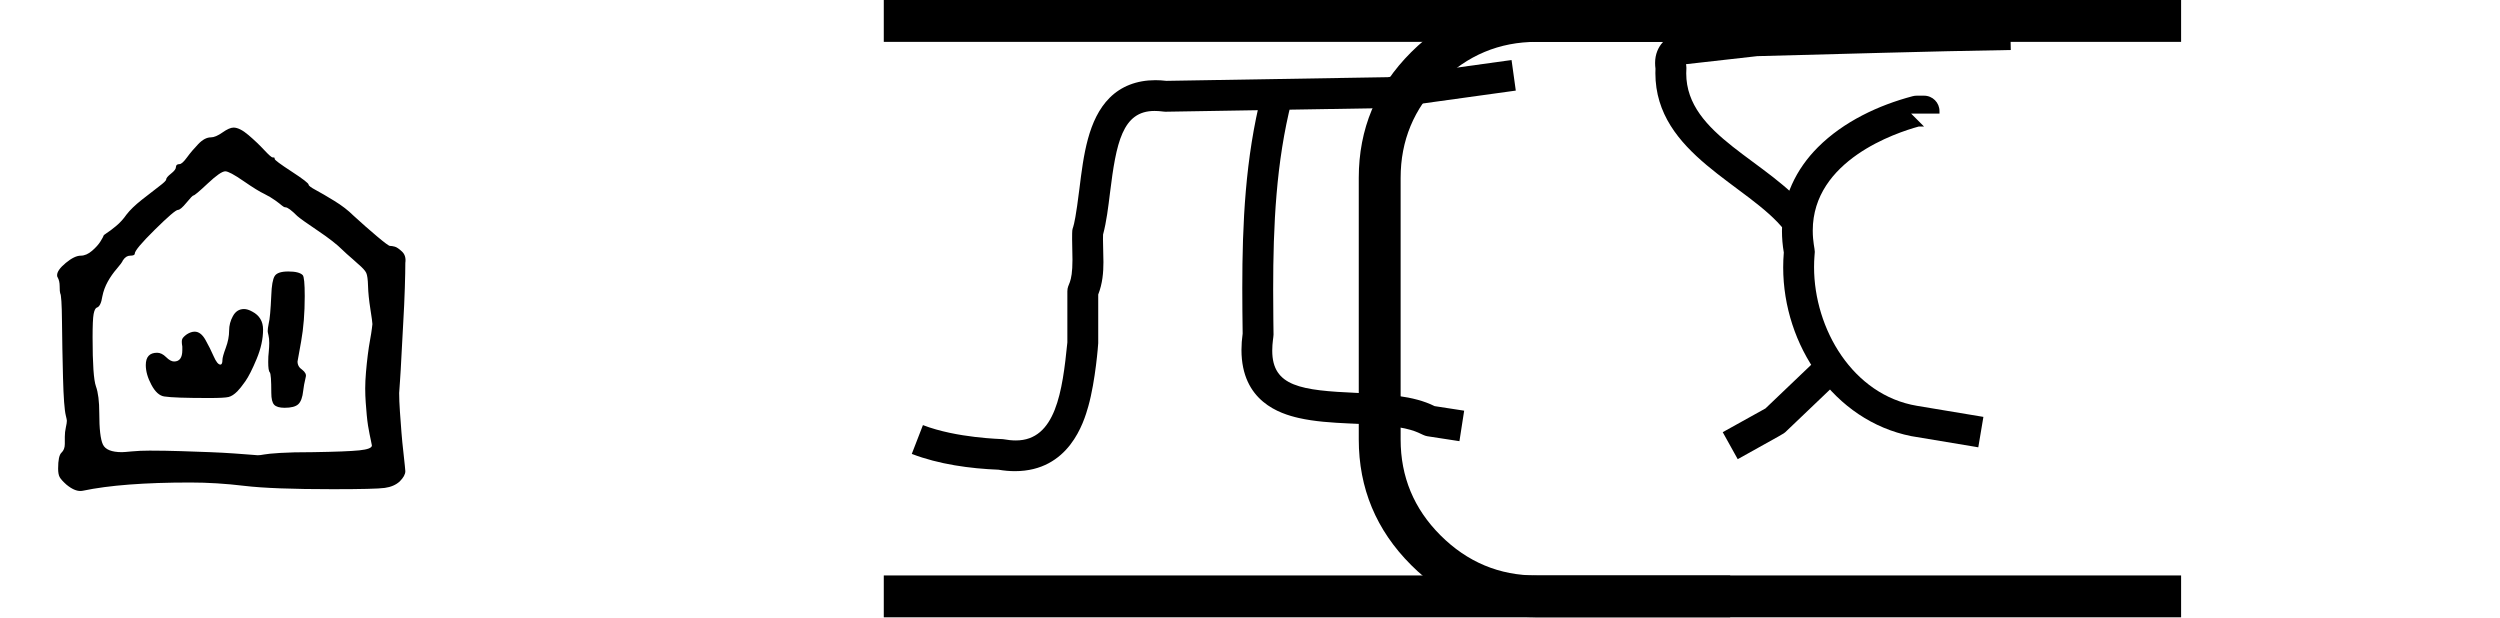
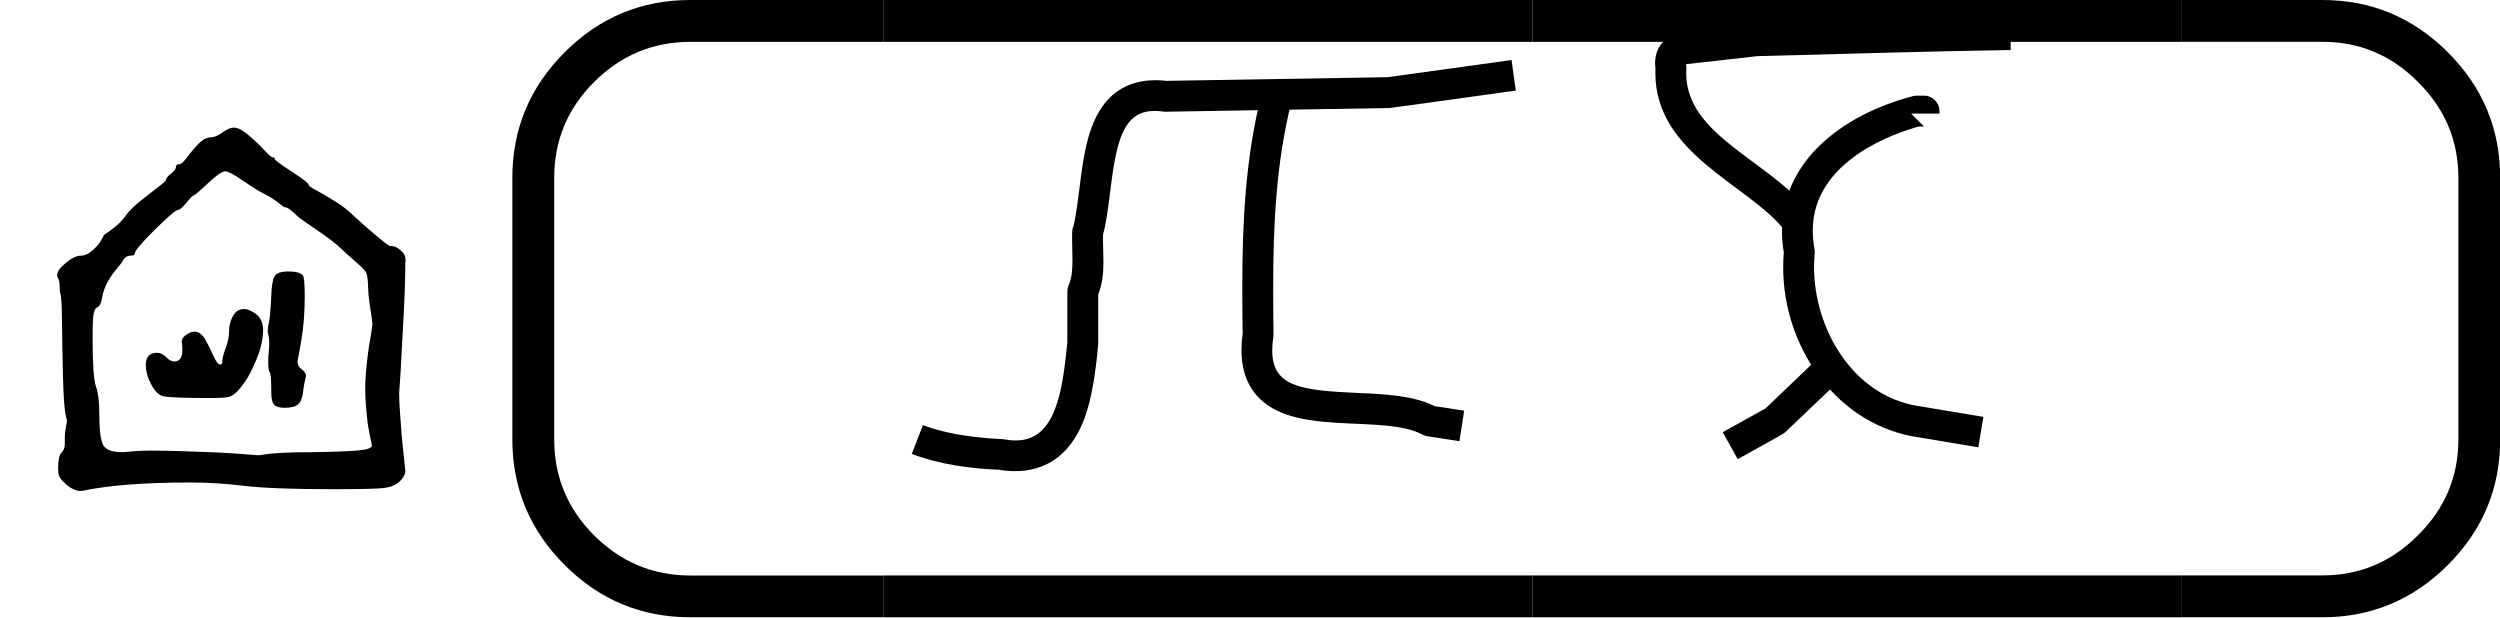
<svg xmlns="http://www.w3.org/2000/svg" version="1.1" width="4050" height="1000" viewBox="0 0 4050 1000">
  <path d="M126 137Q126 137 126 151Q126 160 128.0 169.0Q130 178 130 182Q130 184 128 192Q124 208 122.5 266.0Q121 324 120.5 375.0Q120 426 117 430Q116 433 116.0 443.5Q116 454 112 461Q111 462 111 465Q111 475 128.0 489.0Q145 503 157 503Q168 503 179.0 512.5Q190 522 195.5 531.0Q201 540 201 541Q201 543 207.5 547.0Q214 551 225.5 560.5Q237 570 246 583Q256 596 275.5 611.5Q295 627 309.0 637.5Q323 648 323 651Q323 655 332.5 662.5Q342 670 342 675Q342 681 349 681Q354 681 363.5 694.0Q373 707 385.5 720.0Q398 733 410 733Q419 733 432.5 742.5Q446 752 454 752Q466 752 483.0 737.5Q500 723 513.5 708.5Q527 694 530 694Q533 694 533.5 693.5Q534 693 534 691Q534 688 567.0 666.5Q600 645 600 641Q600 638 614.0 630.5Q628 623 650.0 609.5Q672 596 687 581Q711 559 733.0 540.5Q755 522 758 522Q762 522 767.5 520.5Q773 519 781.5 511.0Q790 503 788 489Q788 472 787.0 440.0Q786 408 784.0 374.0Q782 340 780.5 309.0Q779 278 777.5 257.5Q776 237 776 236Q776 221 777.5 199.5Q779 178 780.5 159.0Q782 140 784.0 123.0Q786 106 787.0 95.0Q788 84 788 84Q788 75 777 64Q766 54 748.0 51.5Q730 49 647 49Q529 49 475.0 55.5Q421 62 370 62Q237 62 161 46Q147 43 129 58Q119 67 116.0 72.5Q113 78 113 89Q113 114 119.5 120.0Q126 126 126 137ZM291 124Q320 124 351.5 123.0Q383 122 408.5 121.0Q434 120 455.0 118.5Q476 117 488.5 116.0Q501 115 501 115Q506 115 513.5 116.5Q521 118 544.5 119.5Q568 121 609 121Q674 122 698.5 124.5Q723 127 723 134Q723 134 722.5 136.5Q722 139 721.0 144.0Q720 149 718.5 156.0Q717 163 715.5 172.5Q714 182 713.0 193.0Q712 204 711.0 217.5Q710 231 710 245Q710 259 711.5 276.5Q713 294 715.0 310.0Q717 326 719.5 339.5Q722 353 723.0 361.5Q724 370 724 370Q724 374 720.0 399.5Q716 425 715.5 444.0Q715 463 712.0 469.5Q709 476 696 487Q693 490 686.0 496.0Q679 502 674.0 506.5Q669 511 666 514Q650 530 618.0 551.5Q586 573 578 580Q561 597 555 597Q552 597 548.0 600.5Q544 604 535.0 610.5Q526 617 514 623Q501 629 473.5 648.0Q446 667 438 667Q429 667 404.0 643.5Q379 620 376 620Q374 620 362.5 606.0Q351 592 346 592Q340 592 301.0 553.5Q262 515 262 507Q262 503 253 503Q245 503 239 494Q237 489 227.0 477.5Q217 466 209.5 452.5Q202 439 199 424Q196 404 188 402Q184 400 182.0 389.5Q180 379 180 344Q180 267 186.5 249.0Q193 231 193 197Q193 151 200.0 136.0Q207 121 237 121Q241 121 256.5 122.5Q272 124 291 124Z" transform="translate(0.00,833.33) scale(0.8333,-0.8333)" fill="#000000" />
  <path d="m 432.427,-300.259 c 0,-4 2.167,-11.833 6.5,-23.5 4.333,-11.667 6.5,-22.833 6.5,-33.5 0,-10 2.5,-19.5 7.5,-28.5 5,-9 12.167,-13.5 21.5,-13.5 4.667,0 10,1.667 16,5 14,7.333 21,19 21,35 0,18 -4.167,37 -12.5,57 -8.333,20 -15.667,34.5 -22,43.5 -6.333,9 -11.5,15.5 -15.5,19.5 -6,6 -11.667,9.667 -17,11 -5.333,1.333 -18,2 -38,2 -45.333,0 -74.333,-1 -87,-3 -9.333,-1.333 -17.667,-8.833 -25,-22.5 -7.333,-13.667 -11,-26.5 -11,-38.5 0,-16 7.333,-24 22,-24 6,0 11.833,2.833 17.5,8.5 5.667,5.667 10.833,8.5 15.5,8.5 10.667,0 16,-7.333 16,-22 v -7 c -1.333,-7.333 -1.333,-12.333 0,-15 1.333,-2.667 4.333,-5.667 9,-9 5.333,-3.333 10.333,-5 15,-5 8,0 15,5.333 21,16 6,10.667 11.333,21.333 16,32 4.667,10.667 9,16 13,16 2.667,0 4,-3 4,-9 z m 95,-126 c 0.667,-18.667 2.833,-31 6.5,-37 3.667,-6 12.5,-9 26.5,-9 14,0 23.333,2.333 28,7 2.667,2.667 4,16.333 4,41 0,32.667 -2.333,62 -7,88 l -7,39 c 0,6.667 3,12 9,16 6,4.667 8.333,9.333 7,14 -2.667,11.333 -4.333,20.333 -5,27 -1.333,12.667 -4.5,21.333 -9.5,26 -5,4.667 -13.833,7 -26.5,7 -10,0 -16.833,-2 -20.5,-6 -3.667,-4 -5.5,-11.667 -5.5,-23 0,-24.667 -1,-38 -3,-40 -2,-2 -3,-8.667 -3,-20 0,-8 0.333,-14.333 1,-19 0.667,-7.333 1,-13.333 1,-18 0,-6 -0.5,-11 -1.5,-15 -1,-4 -1.5,-6.667 -1.5,-8 0,-3.333 0.667,-8.333 2,-15 2,-7.333 3.667,-25.667 5,-55 z" transform="translate(0.00,833.33) scale(0.8333,0.8333)" fill="#000000" />
-   <path d="M 24.638,12.488 H 20.722 q -1.482,0 -2.54,-1.058 -1.058,-1.058 -1.058,-2.54 V 3.598 q 0,-1.482 1.058,-2.54 Q 19.241,4e-6 20.722,4e-6 h 3.916 V 0.847 H 20.722 q -1.132,0 -1.947,0.815 -0.804,0.804 -0.804,1.937 v 5.292 q 0,1.132 0.804,1.937 0.815,0.815 1.947,0.815 h 3.916 z" transform="translate(830.00,0.00) scale(80.0747,80.0747)" fill="#000000" />
+   <path d="M 24.638,12.488 H 20.722 q -1.482,0 -2.54,-1.058 -1.058,-1.058 -1.058,-2.54 V 3.598 q 0,-1.482 1.058,-2.54 Q 19.241,4e-6 20.722,4e-6 h 3.916 V 0.847 H 20.722 q -1.132,0 -1.947,0.815 -0.804,0.804 -0.804,1.937 v 5.292 q 0,1.132 0.804,1.937 0.815,0.815 1.947,0.815 h 3.916 z" transform="translate(-541.19,0.00) scale(80.0747,80.0747)" fill="#000000" />
  <path d="M 75.015,0.847 V 4e-6 h 13.123 v 0.847 z m 0,11.642 v -0.847 h 13.123 v 0.847 z" transform="translate(-4575.08,0.00) scale(80.0747,80.0747)" fill="#000000" />
  <path d="M 75.015,0.847 V 4e-6 h 13.123 v 0.847 z m 0,11.642 v -0.847 h 13.123 v 0.847 z" transform="translate(-3524.24,0.00) scale(80.0747,80.0747)" fill="#000000" />
-   <path d="m 87.715,4e-6 h 2.857 q 1.482,0 2.54,1.058 1.058,1.058 1.058,2.54 v 5.292 q 0,1.482 -1.058,2.54 -1.058,1.058 -2.54,1.058 h -2.857 v -0.847 h 2.857 q 1.132,0 1.937,-0.815 0.815,-0.804 0.815,-1.937 V 3.598 q 0,-1.132 -0.815,-1.937 -0.804,-0.815 -1.937,-0.815 h -2.857 z" transform="translate(3533.39,0.00) scale(80.0747,80.0747)" fill="#000000" />
+   <path d="m 87.715,4e-6 h 2.857 q 1.482,0 2.54,1.058 1.058,1.058 1.058,2.54 v 5.292 q 0,1.482 -1.058,2.54 -1.058,1.058 -2.54,1.058 h -2.857 v -0.847 h 2.857 q 1.132,0 1.937,-0.815 0.815,-0.804 0.815,-1.937 V 3.598 q 0,-1.132 -0.815,-1.937 -0.804,-0.815 -1.937,-0.815 h -2.857 z" transform="translate(-3490.34,0.00) scale(80.0747,80.0747)" fill="#000000" />
  <path d="M 606.00,542.00 C 606.00,546.18 603.91,554.87 603.91,568.08 C 603.91,626.37 650.88,632.48 740.82,636.50 C 786.76,638.55 832.37,640.59 866.94,657.93 L 914.83,665.30 C 914.83,665.30 907.22,714.71 907.17,714.70 C 855.17,706.70 855.17,706.70 855.17,706.70 C 845.62,705.23 841.04,697.37 807.61,691.96 C 759.76,684.22 697.95,688.78 646.90,677.14 C 616.57,670.23 554.06,650.54 554.06,566.86 C 554.06,558.44 554.70,549.61 555.98,540.37 C 555.66,515.94 555.39,491.39 555.39,466.76 C 555.39,362.05 560.27,255.89 586.78,151.80 C 586.78,151.80 635.23,164.14 635.22,164.20 C 610.19,262.47 605.41,365.06 605.41,468.94 C 605.41,502.99 606.00,541.27 606.00,542.00  Z M 188.61,713.52 C 253.17,713.52 264.03,634.00 272.00,554.74 L 272.00,472.00 C 272.00,458.65 280.28,461.80 280.28,420.74 C 280.28,419.96 279.71,388.35 279.71,388.02 C 279.71,353.88 280.47,395.07 291.49,306.05 C 298.20,251.85 305.43,193.50 340.54,158.39 C 358.87,140.06 384.10,129.89 414.62,129.89 C 420.36,129.89 426.27,130.25 432.37,130.98 L 791.06,125.03 C 791.06,125.03 991.54,97.24 991.59,97.24 L 998.46,146.76 C 804.56,173.63 795.49,174.96 793.42,174.99 L 431.00,181.00 C 427.46,181.00 422.24,179.74 413.12,179.74 C 360.94,179.74 351.03,232.07 341.10,312.24 C 338.20,335.68 335.46,358.94 329.84,379.96 C 329.75,382.50 329.71,385.14 329.71,387.86 C 329.71,389.00 330.44,424.31 330.44,424.67 C 330.44,441.15 329.05,459.17 322.00,477.10 L 322.00,556.00 C 322.00,557.04 317.74,616.22 305.93,658.28 C 298.73,683.89 274.89,763.28 187.01,763.28 C 178.49,763.28 169.59,762.51 160.32,760.91 C 114.76,759.15 63.76,752.23 19.97,735.32 C 19.97,735.32 37.99,688.67 38.03,688.68 C 93.01,709.92 166.24,711.18 167.53,711.42 C 175.39,712.86 182.37,713.52 188.61,713.52 Z" transform="translate(1457.12,0.00) scale(1,1)" fill="#000000" />
  <path d="M 223.73,118.89 C 223.73,219.81 358.16,259.90 422.73,342.64 C 422.73,342.64 383.31,373.40 383.27,373.36 C 325.30,299.08 173.75,250.23 173.75,118.52 C 173.75,116.12 173.80,113.69 173.91,111.24 C 173.53,108.37 173.28,105.26 173.28,101.99 C 173.28,73.47 193.91,57.00 210.18,55.16 C 335.25,41.04 335.25,41.04 336.34,41.01 C 473.68,37.62 609.98,33.19 748.53,31.01 L 749.47,80.99 C 611.42,83.17 475.59,87.57 338.75,90.96 L 223.40,103.98 C 223.56,105.80 224.00,107.13 224.00,110.00 C 224.00,110.09 223.73,115.58 223.73,118.89  Z M 437.75,579.91 L 472.27,616.08 L 384.25,700.09 C 381.93,702.31 381.93,702.31 307.14,743.86 L 282.85,700.14 L 352.07,661.69 L 437.75,579.91  Z M 609.00,155.00 C 622.81,155.00 634.00,166.19 634.00,180.00 L 634.00,184.00 L 588.00,184.00 L 609.00,205.00 L 600.32,205.00 C 564.02,214.91 428.69,259.50 428.69,373.49 C 428.69,392.21 432.00,402.69 432.00,408.00 C 432.00,410.90 430.81,418.65 430.81,432.71 C 430.81,532.88 493.70,640.11 597.56,657.42 C 705.14,675.35 705.14,675.35 705.14,675.35 C 705.14,675.35 696.92,724.66 696.86,724.65 C 588.46,706.58 588.46,706.58 588.05,706.50 C 462.74,681.35 380.80,559.13 380.80,433.14 C 380.80,425.13 381.13,417.10 381.80,409.10 C 379.78,397.21 378.82,385.67 378.82,374.50 C 378.82,319.38 402.25,273.33 437.08,238.50 C 478.69,196.89 535.39,170.39 590.60,155.83 C 592.69,155.28 594.85,155.00 597.00,155.00 L 609.00,155.00 Z" transform="translate(2507.97,0.00) scale(1,1)" fill="#000000" />
</svg>
